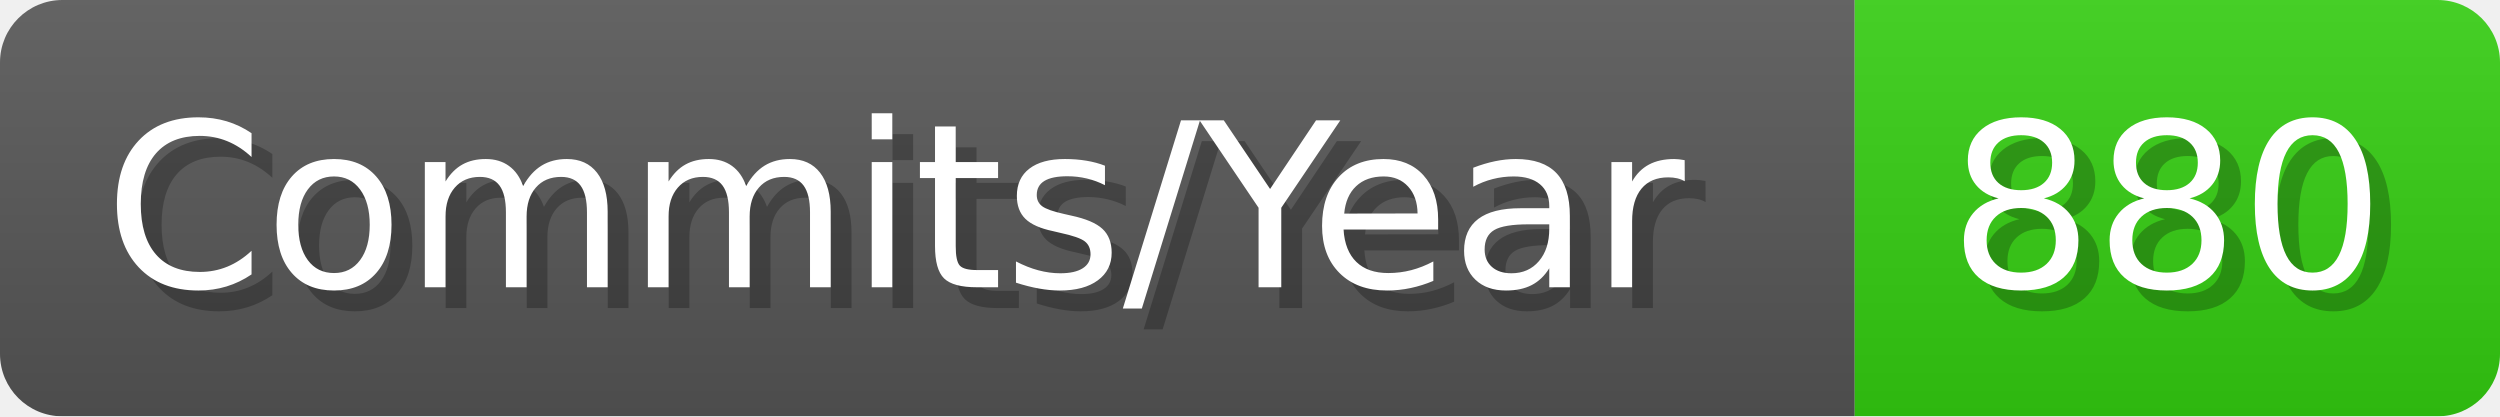
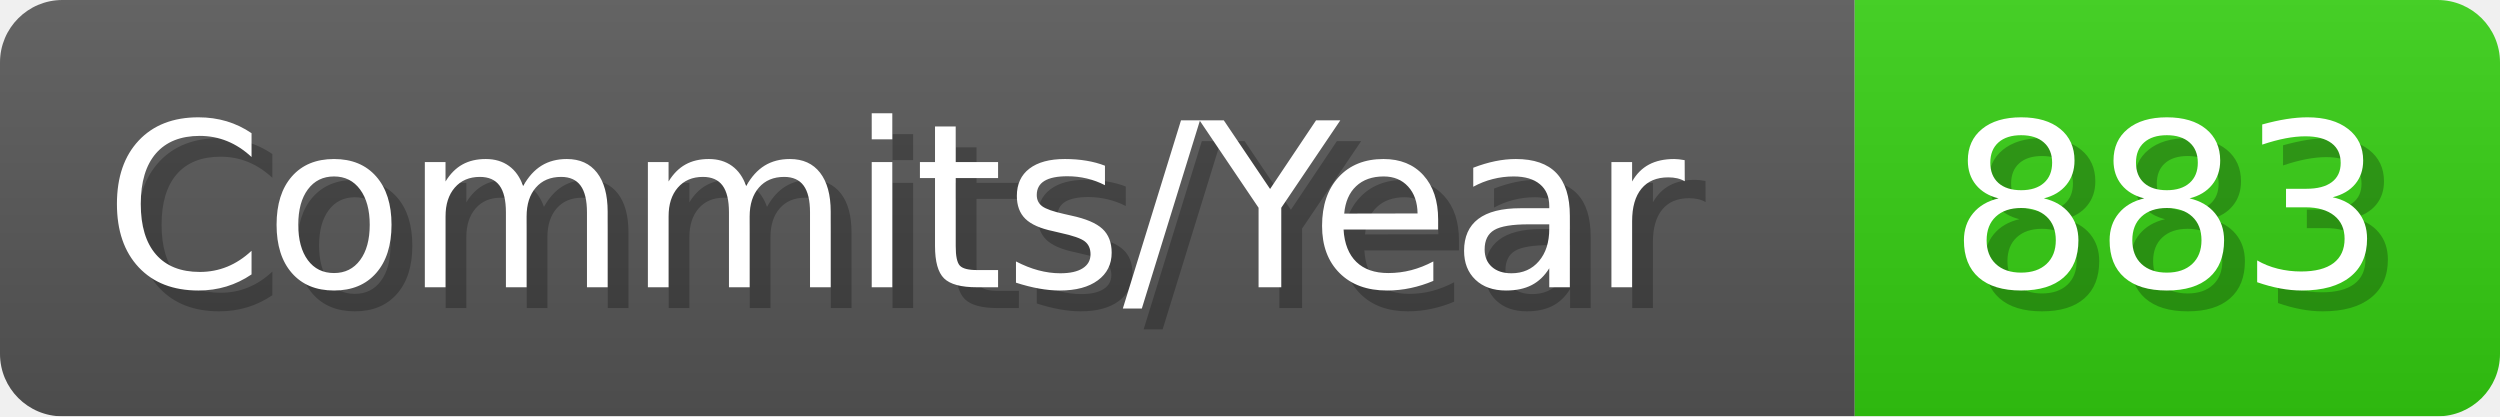
- <svg xmlns="http://www.w3.org/2000/svg" width="120.1" height="20" viewBox="0 0 1201 200" role="img" aria-label="Commits/Year: 880">
+ <svg xmlns="http://www.w3.org/2000/svg" width="120.1" height="20" viewBox="0 0 1201 200" role="img" aria-label="Commits/Year: 883">
  <linearGradient id="aUPdi" x2="0" y2="100%">
    <stop offset="0" stop-opacity=".1" stop-color="#EEE" />
    <stop offset="1" stop-opacity=".1" />
  </linearGradient>
  <mask id="WfAiQ">
    <rect width="1201" height="200" rx="30" fill="#FFF" />
  </mask>
  <g mask="url(#WfAiQ)">
    <rect width="891" height="200" fill="#555" />
    <rect width="310" height="200" fill="#3C1" x="891" />
    <rect width="1201" height="200" fill="url(#aUPdi)" />
  </g>
  <g aria-hidden="true" fill="#fff" text-anchor="start" font-family="Verdana,DejaVu Sans,sans-serif" font-size="110">
    <text x="60" y="148" textLength="791" fill="#000" opacity="0.25">Commits/Year</text>
    <text x="50" y="138" textLength="791">Commits/Year</text>
-     <text x="946" y="148" textLength="210" fill="#000" opacity="0.25">880</text>
-     <text x="936" y="138" textLength="210">880</text>
+     <text x="946" y="148" textLength="210" fill="#000" opacity="0.25">883</text>
+     <text x="936" y="138" textLength="210">883</text>
  </g>
</svg>
